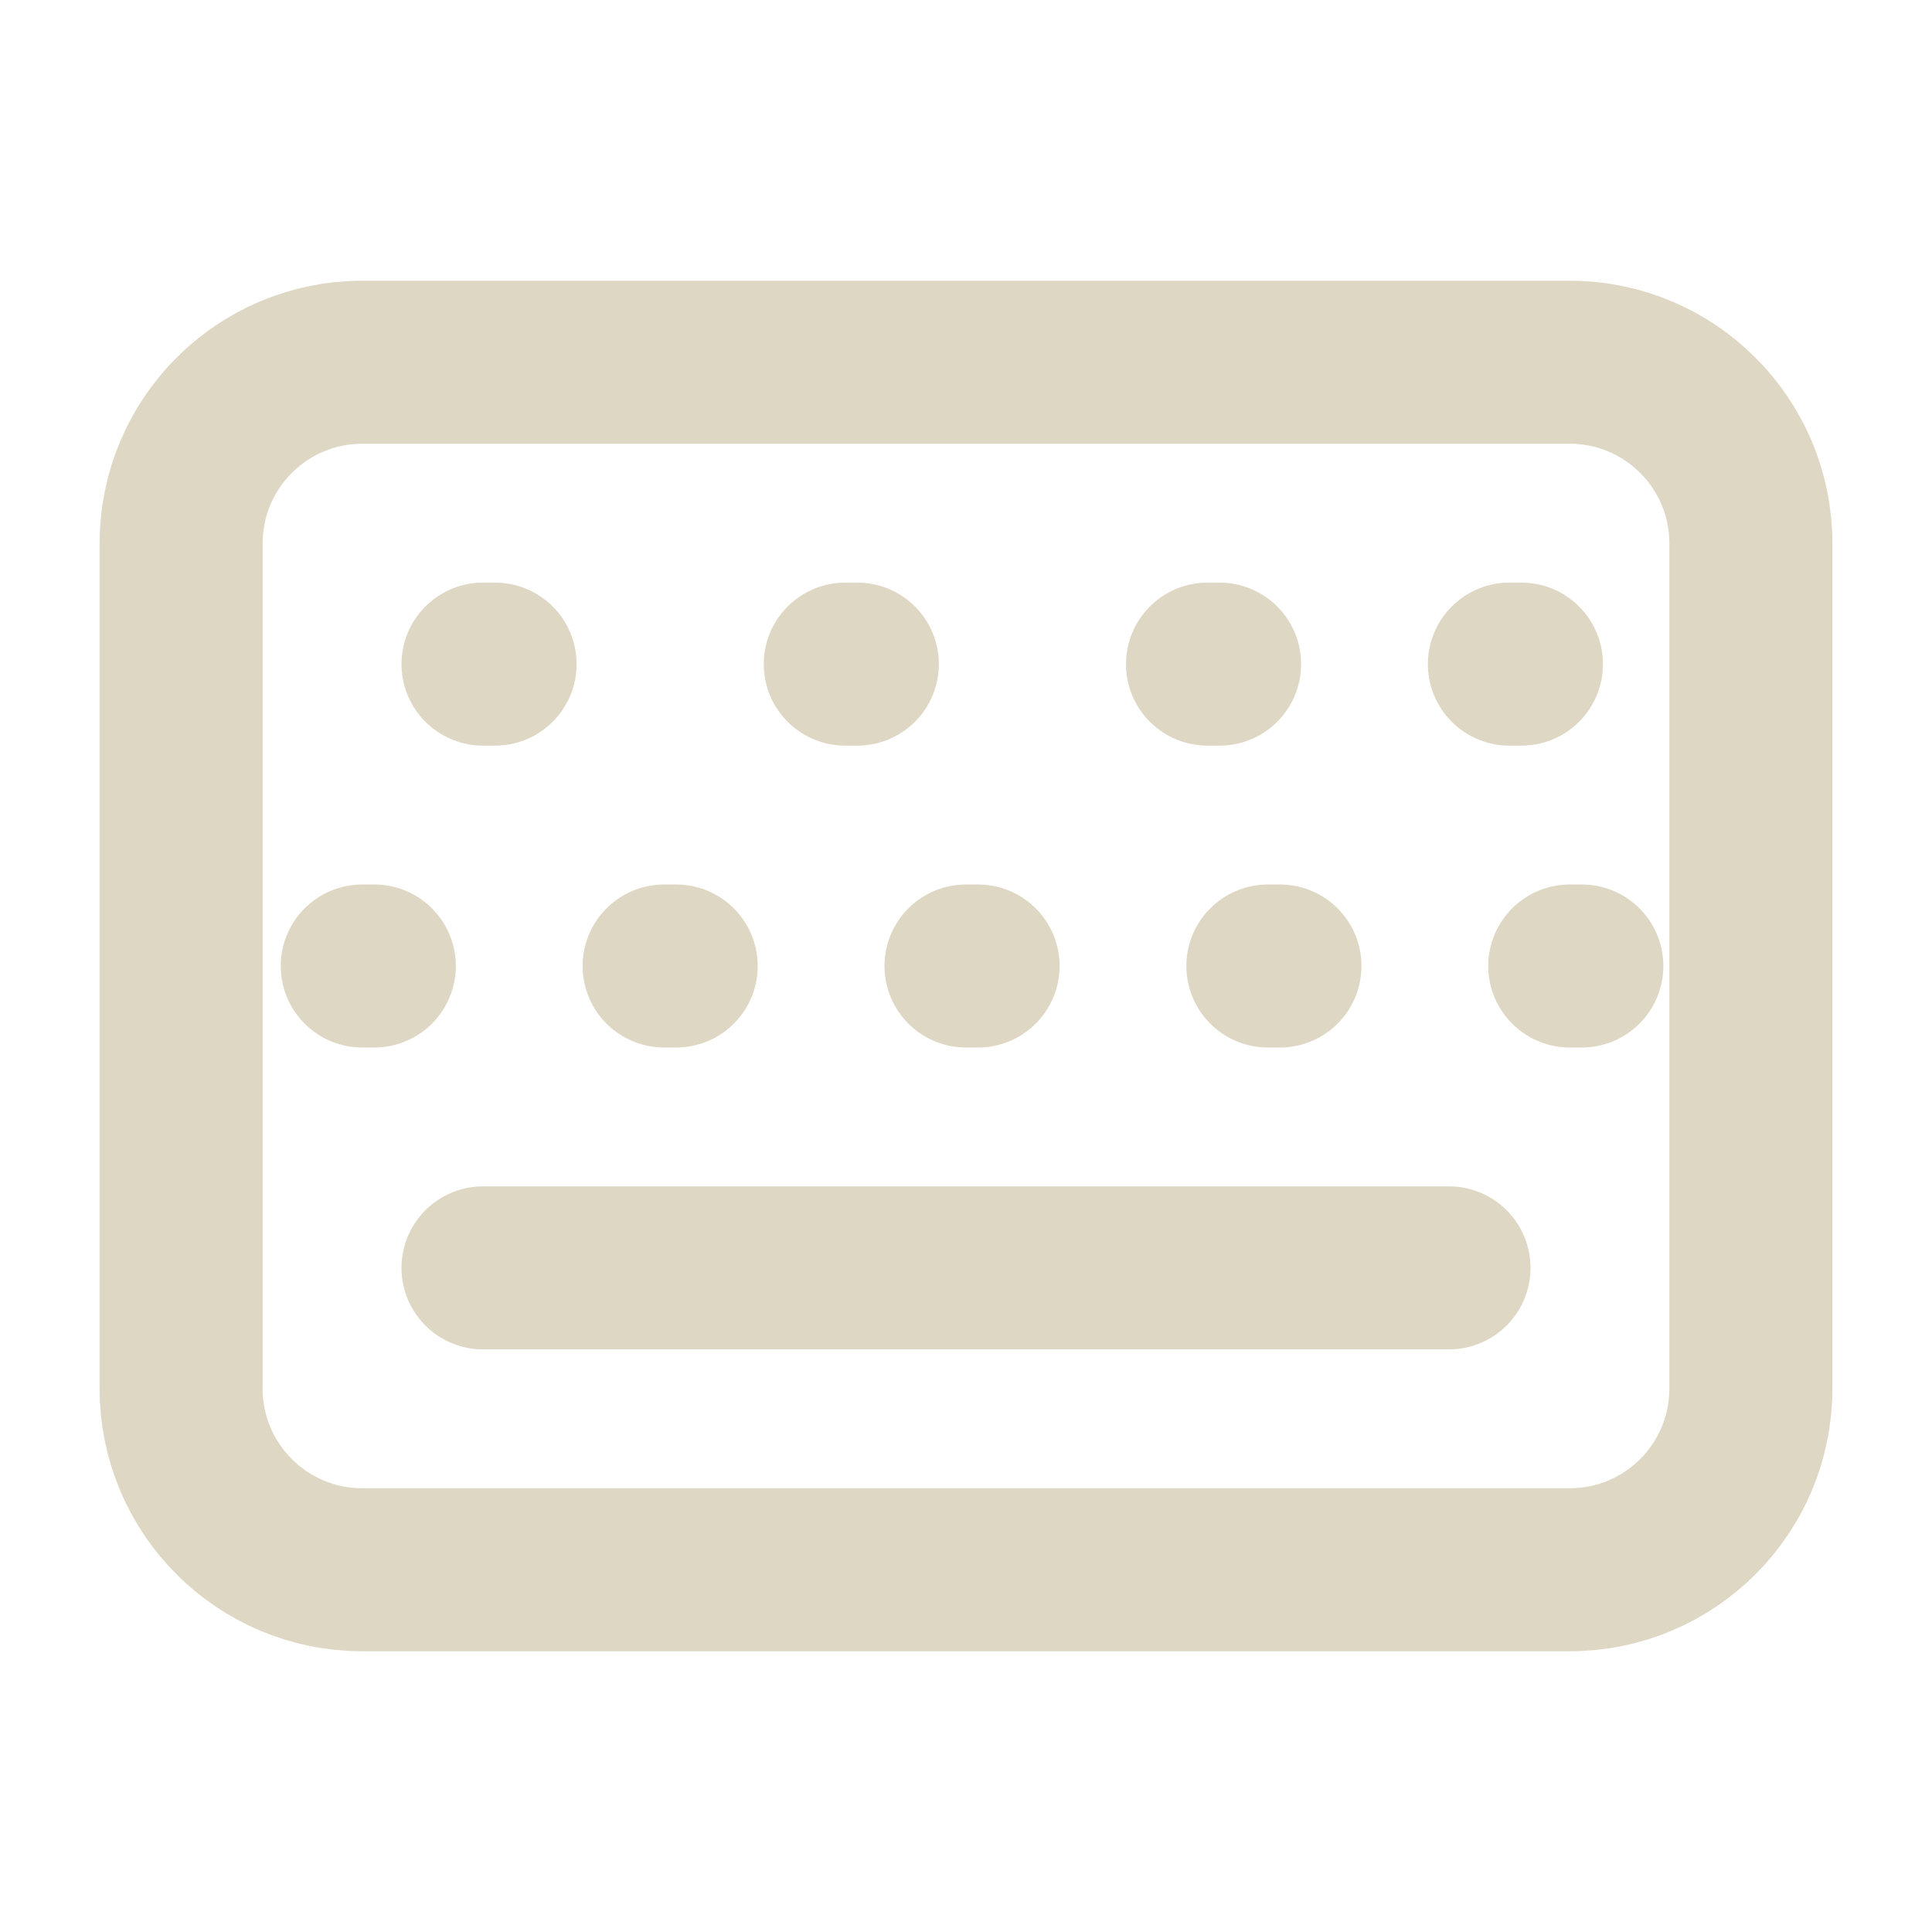
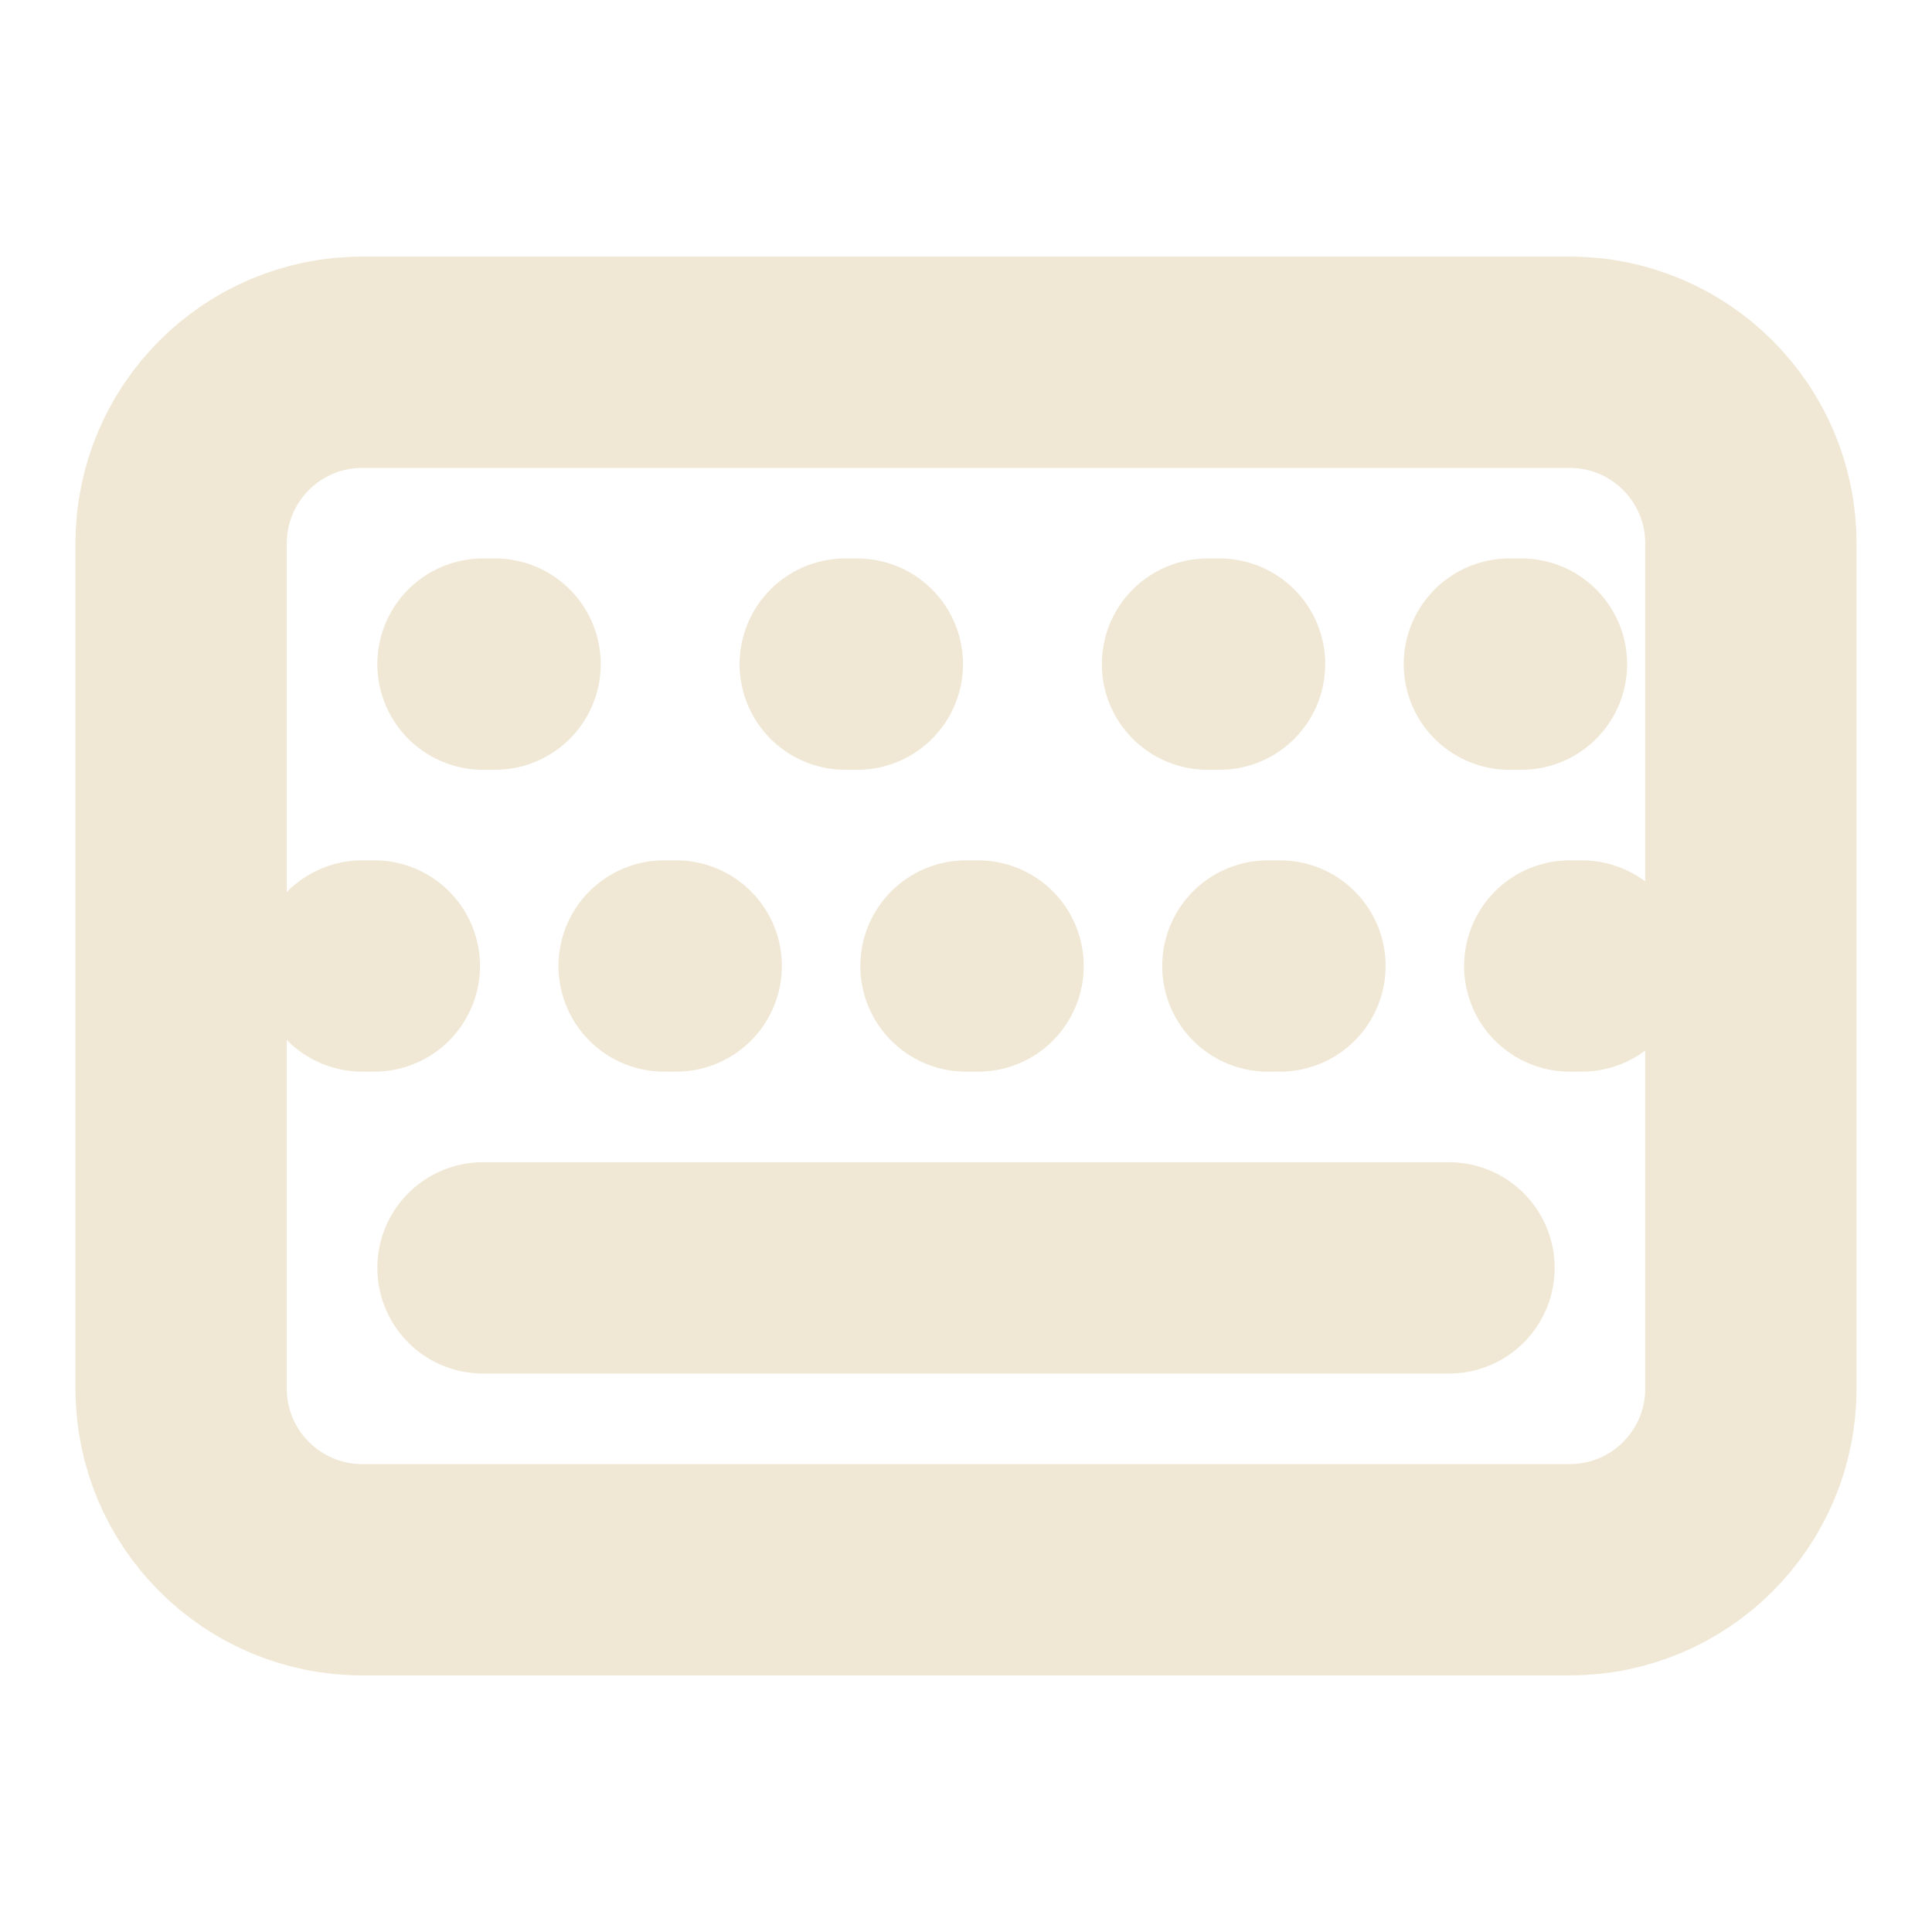
<svg xmlns="http://www.w3.org/2000/svg" viewBox="0 0 16 16" fill="none">
-   <g stroke="#ded7c4" stroke-width="1.35" stroke-linecap="round" stroke-linejoin="round">
+   <g stroke="#f0e8d5" stroke-width="1.75" stroke-linecap="round" stroke-linejoin="round">
    <rect x="1.5" y="3" width="13" height="10" rx="1.5" />
    <path d="M4 5.5h.1M7 5.5h.1M10 5.5h.1M12.5 5.5h.1M3 8h.1M5.5 8h.1M8 8h.1M10.5 8h.1M13 8h.1M4 10.5h8" />
  </g>
</svg>
